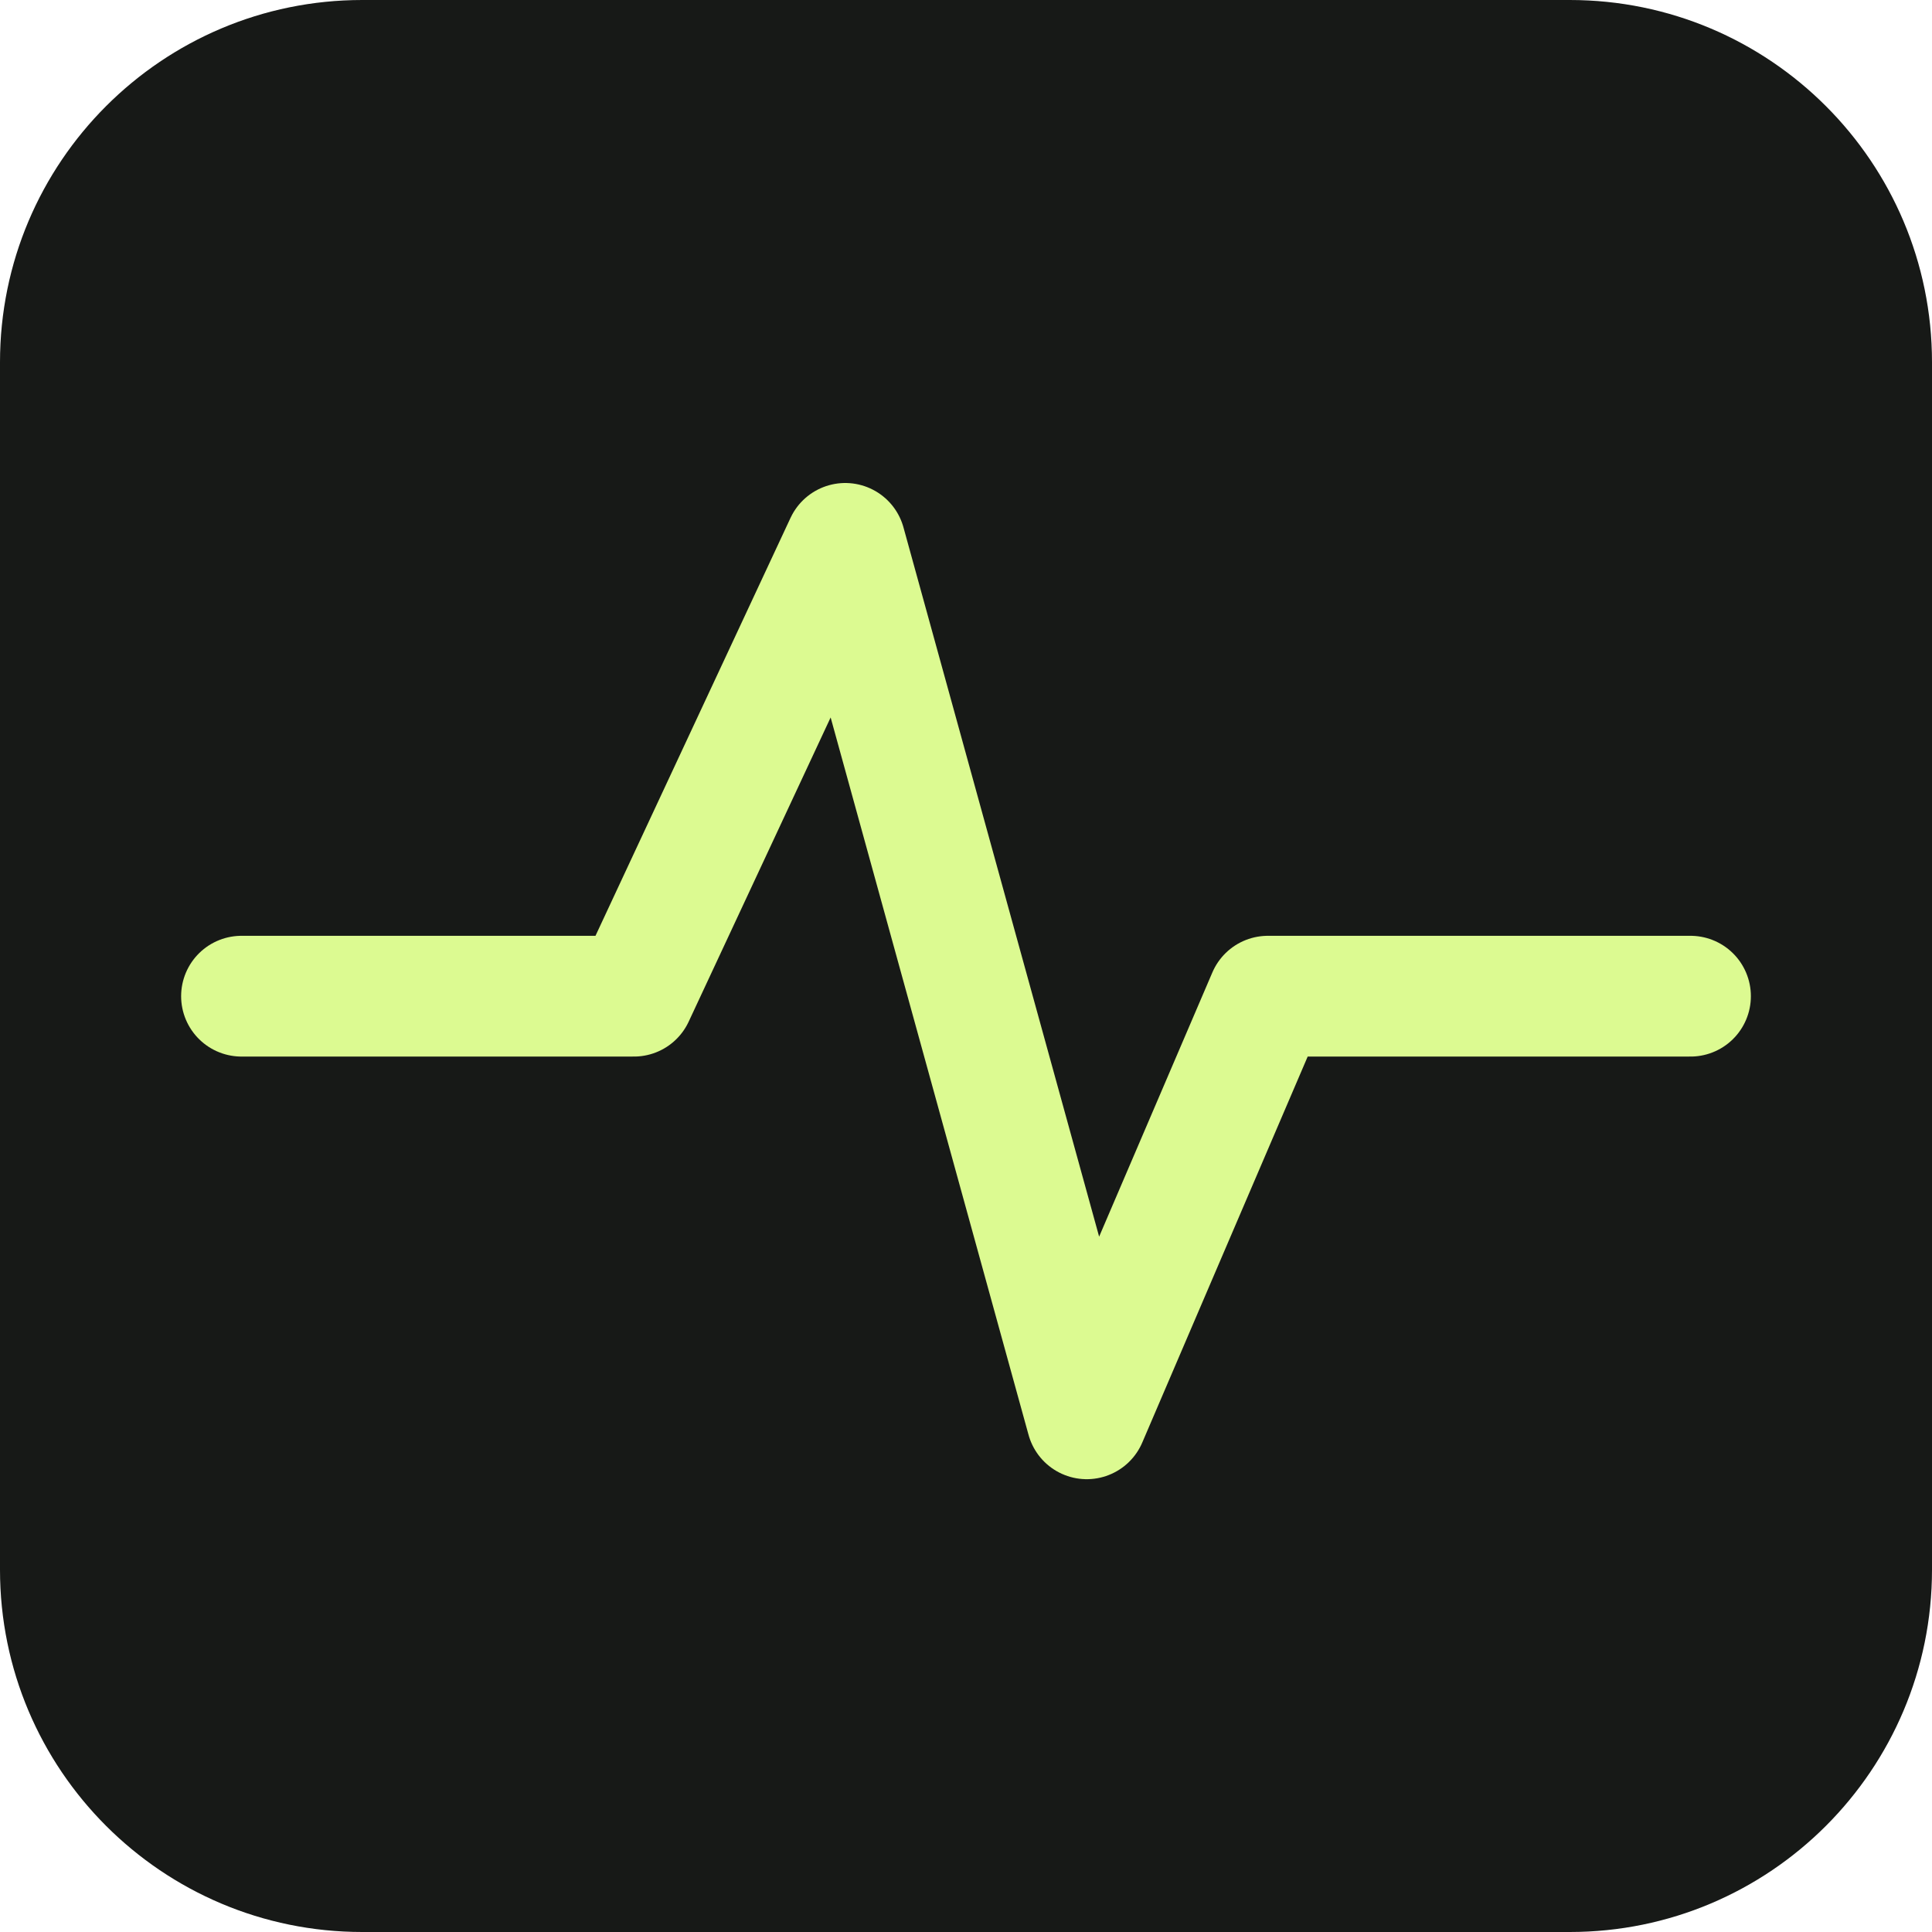
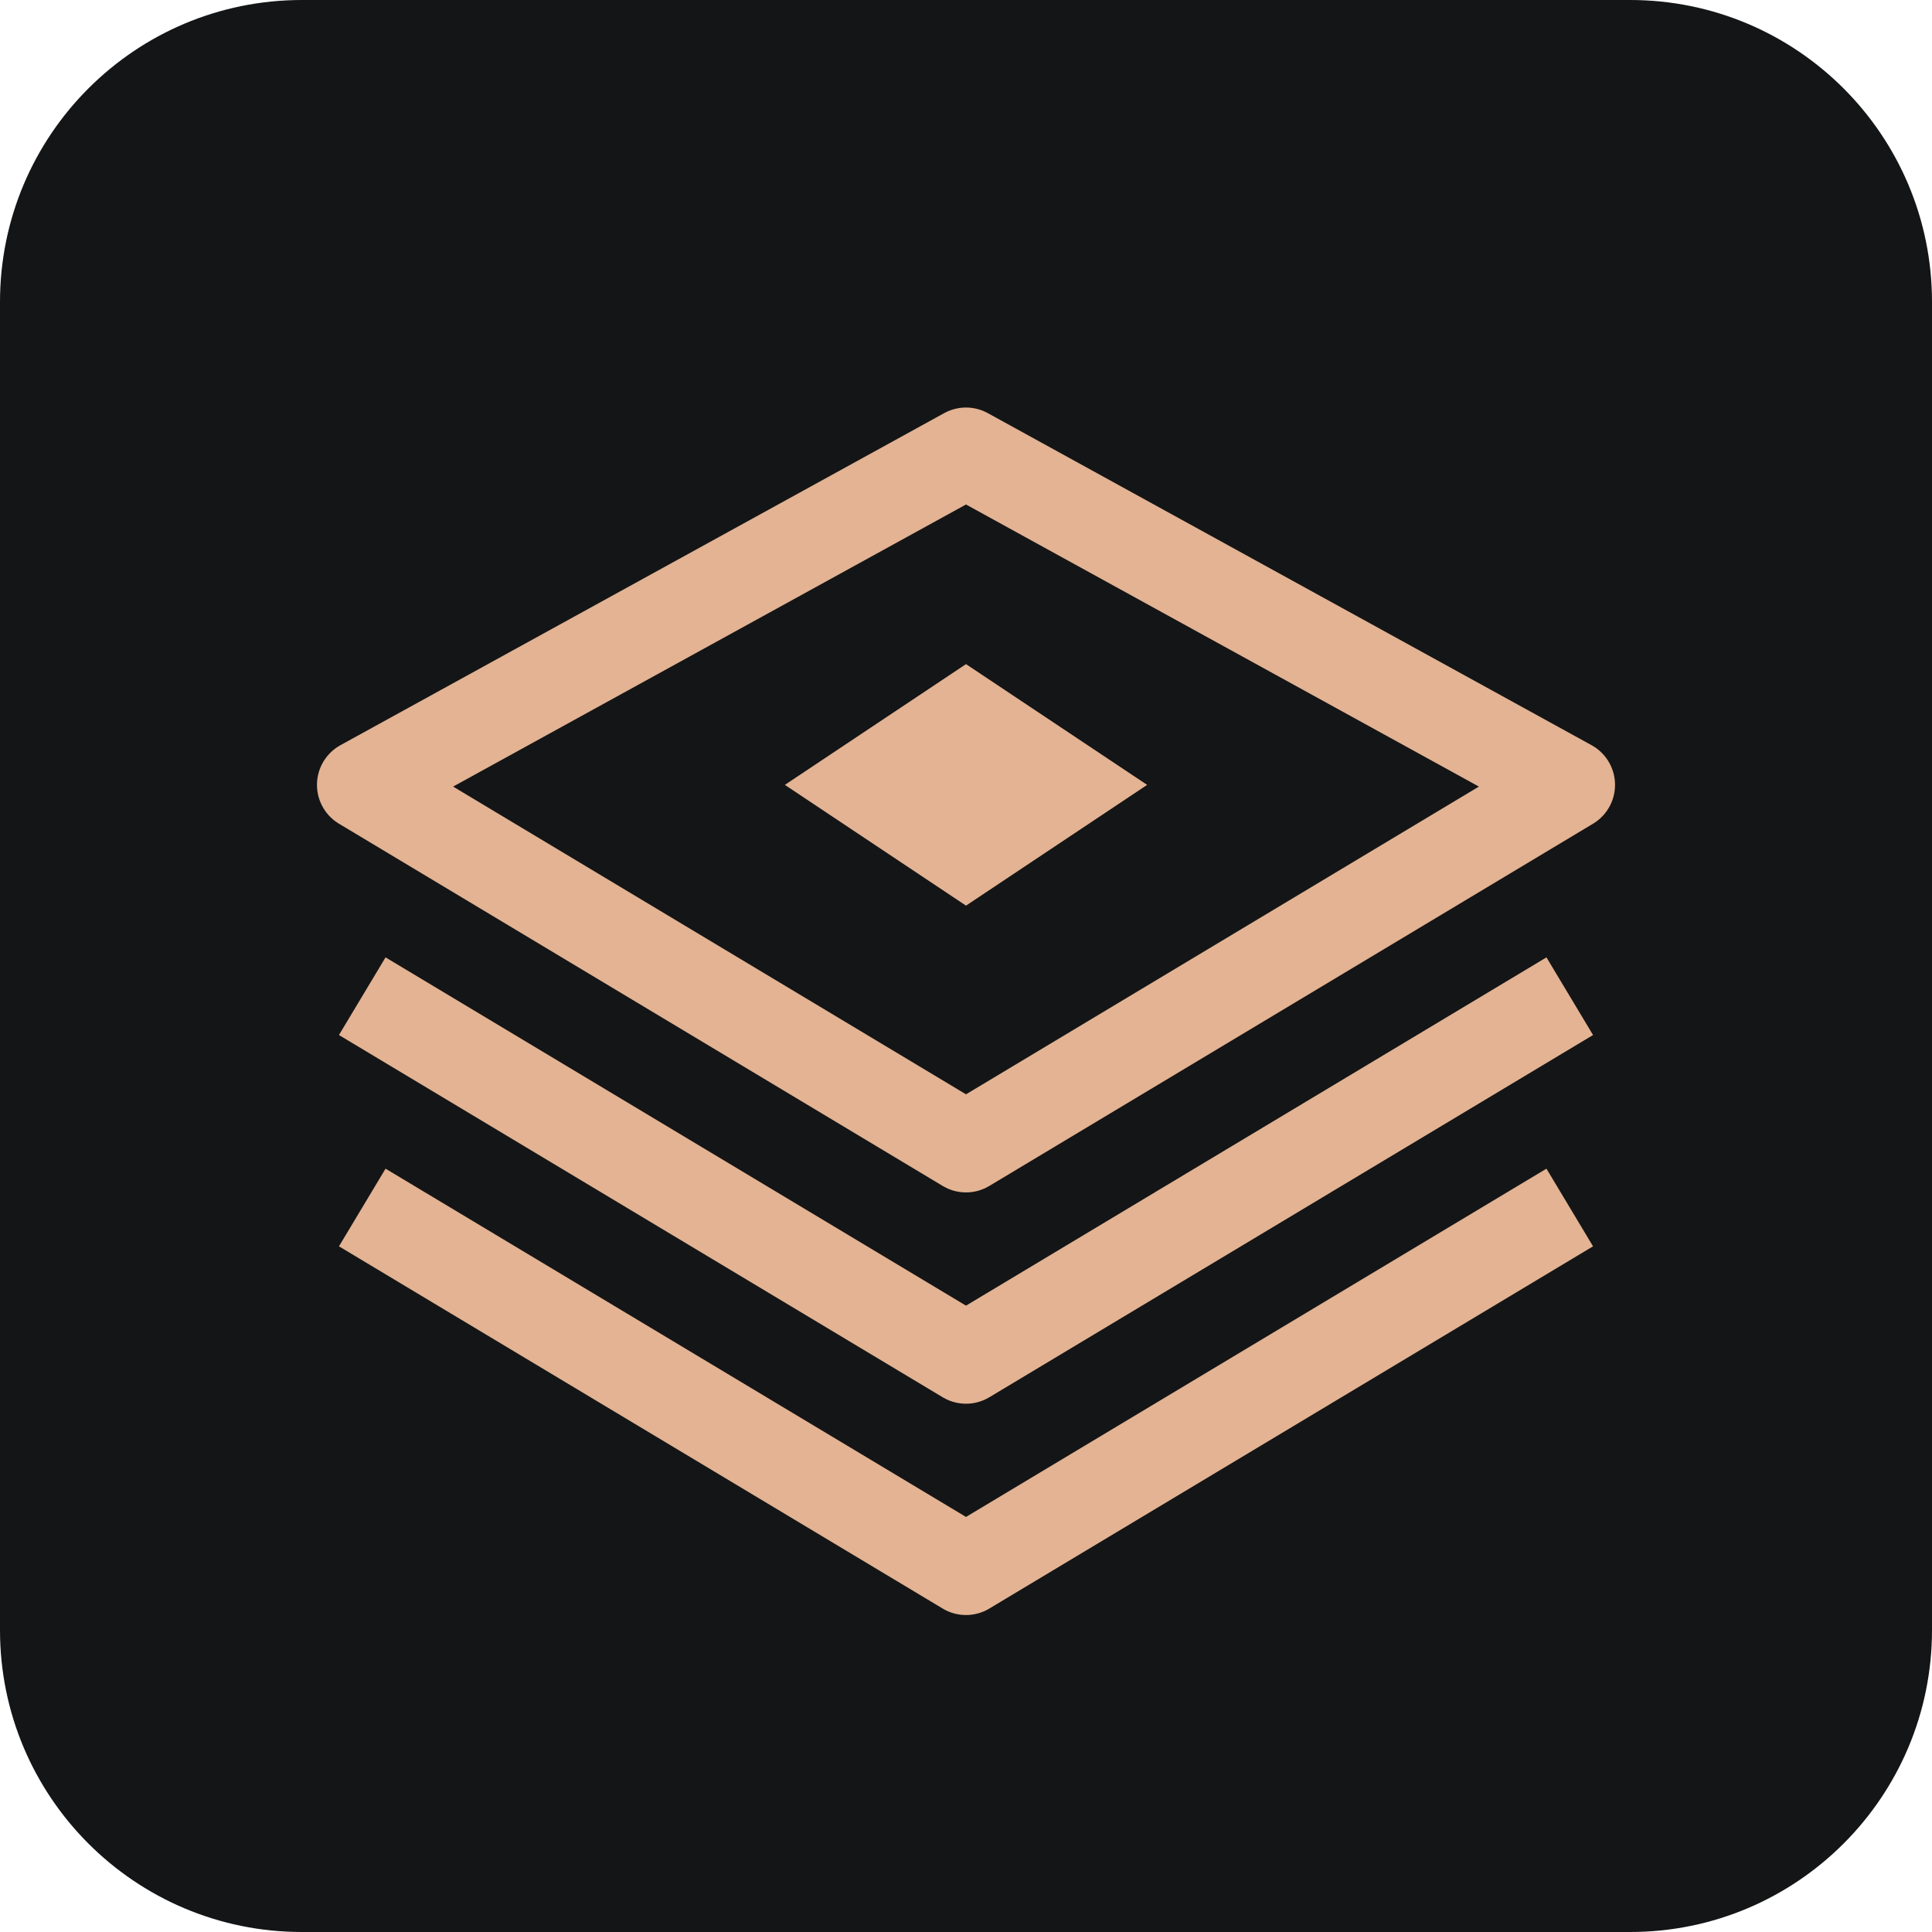
- <svg xmlns="http://www.w3.org/2000/svg" width="64" height="64" viewBox="0 0 64 64">
-   <rect width="64" height="64" rx="12" fill="#171917" />
-   <path d="M8 33h13l7-15 8 29 6-14h14" fill="none" stroke="#dcfa91" stroke-width="4" stroke-linecap="round" stroke-linejoin="round" />
+ <svg xmlns="http://www.w3.org/2000/svg" viewBox="0 0 64 64">
+   <rect width="64" height="64" rx="10" fill="#141516" />
+   <path d="M32 15 52 26 32 38 12 26zM12 33l20 12 20-12M12 40l20 12 20-12" fill="none" stroke="#e3b393" stroke-width="3" stroke-linejoin="round" />
+   <path d="m26 26 6-4 6 4-6 4z" fill="#e3b393" />
</svg>
